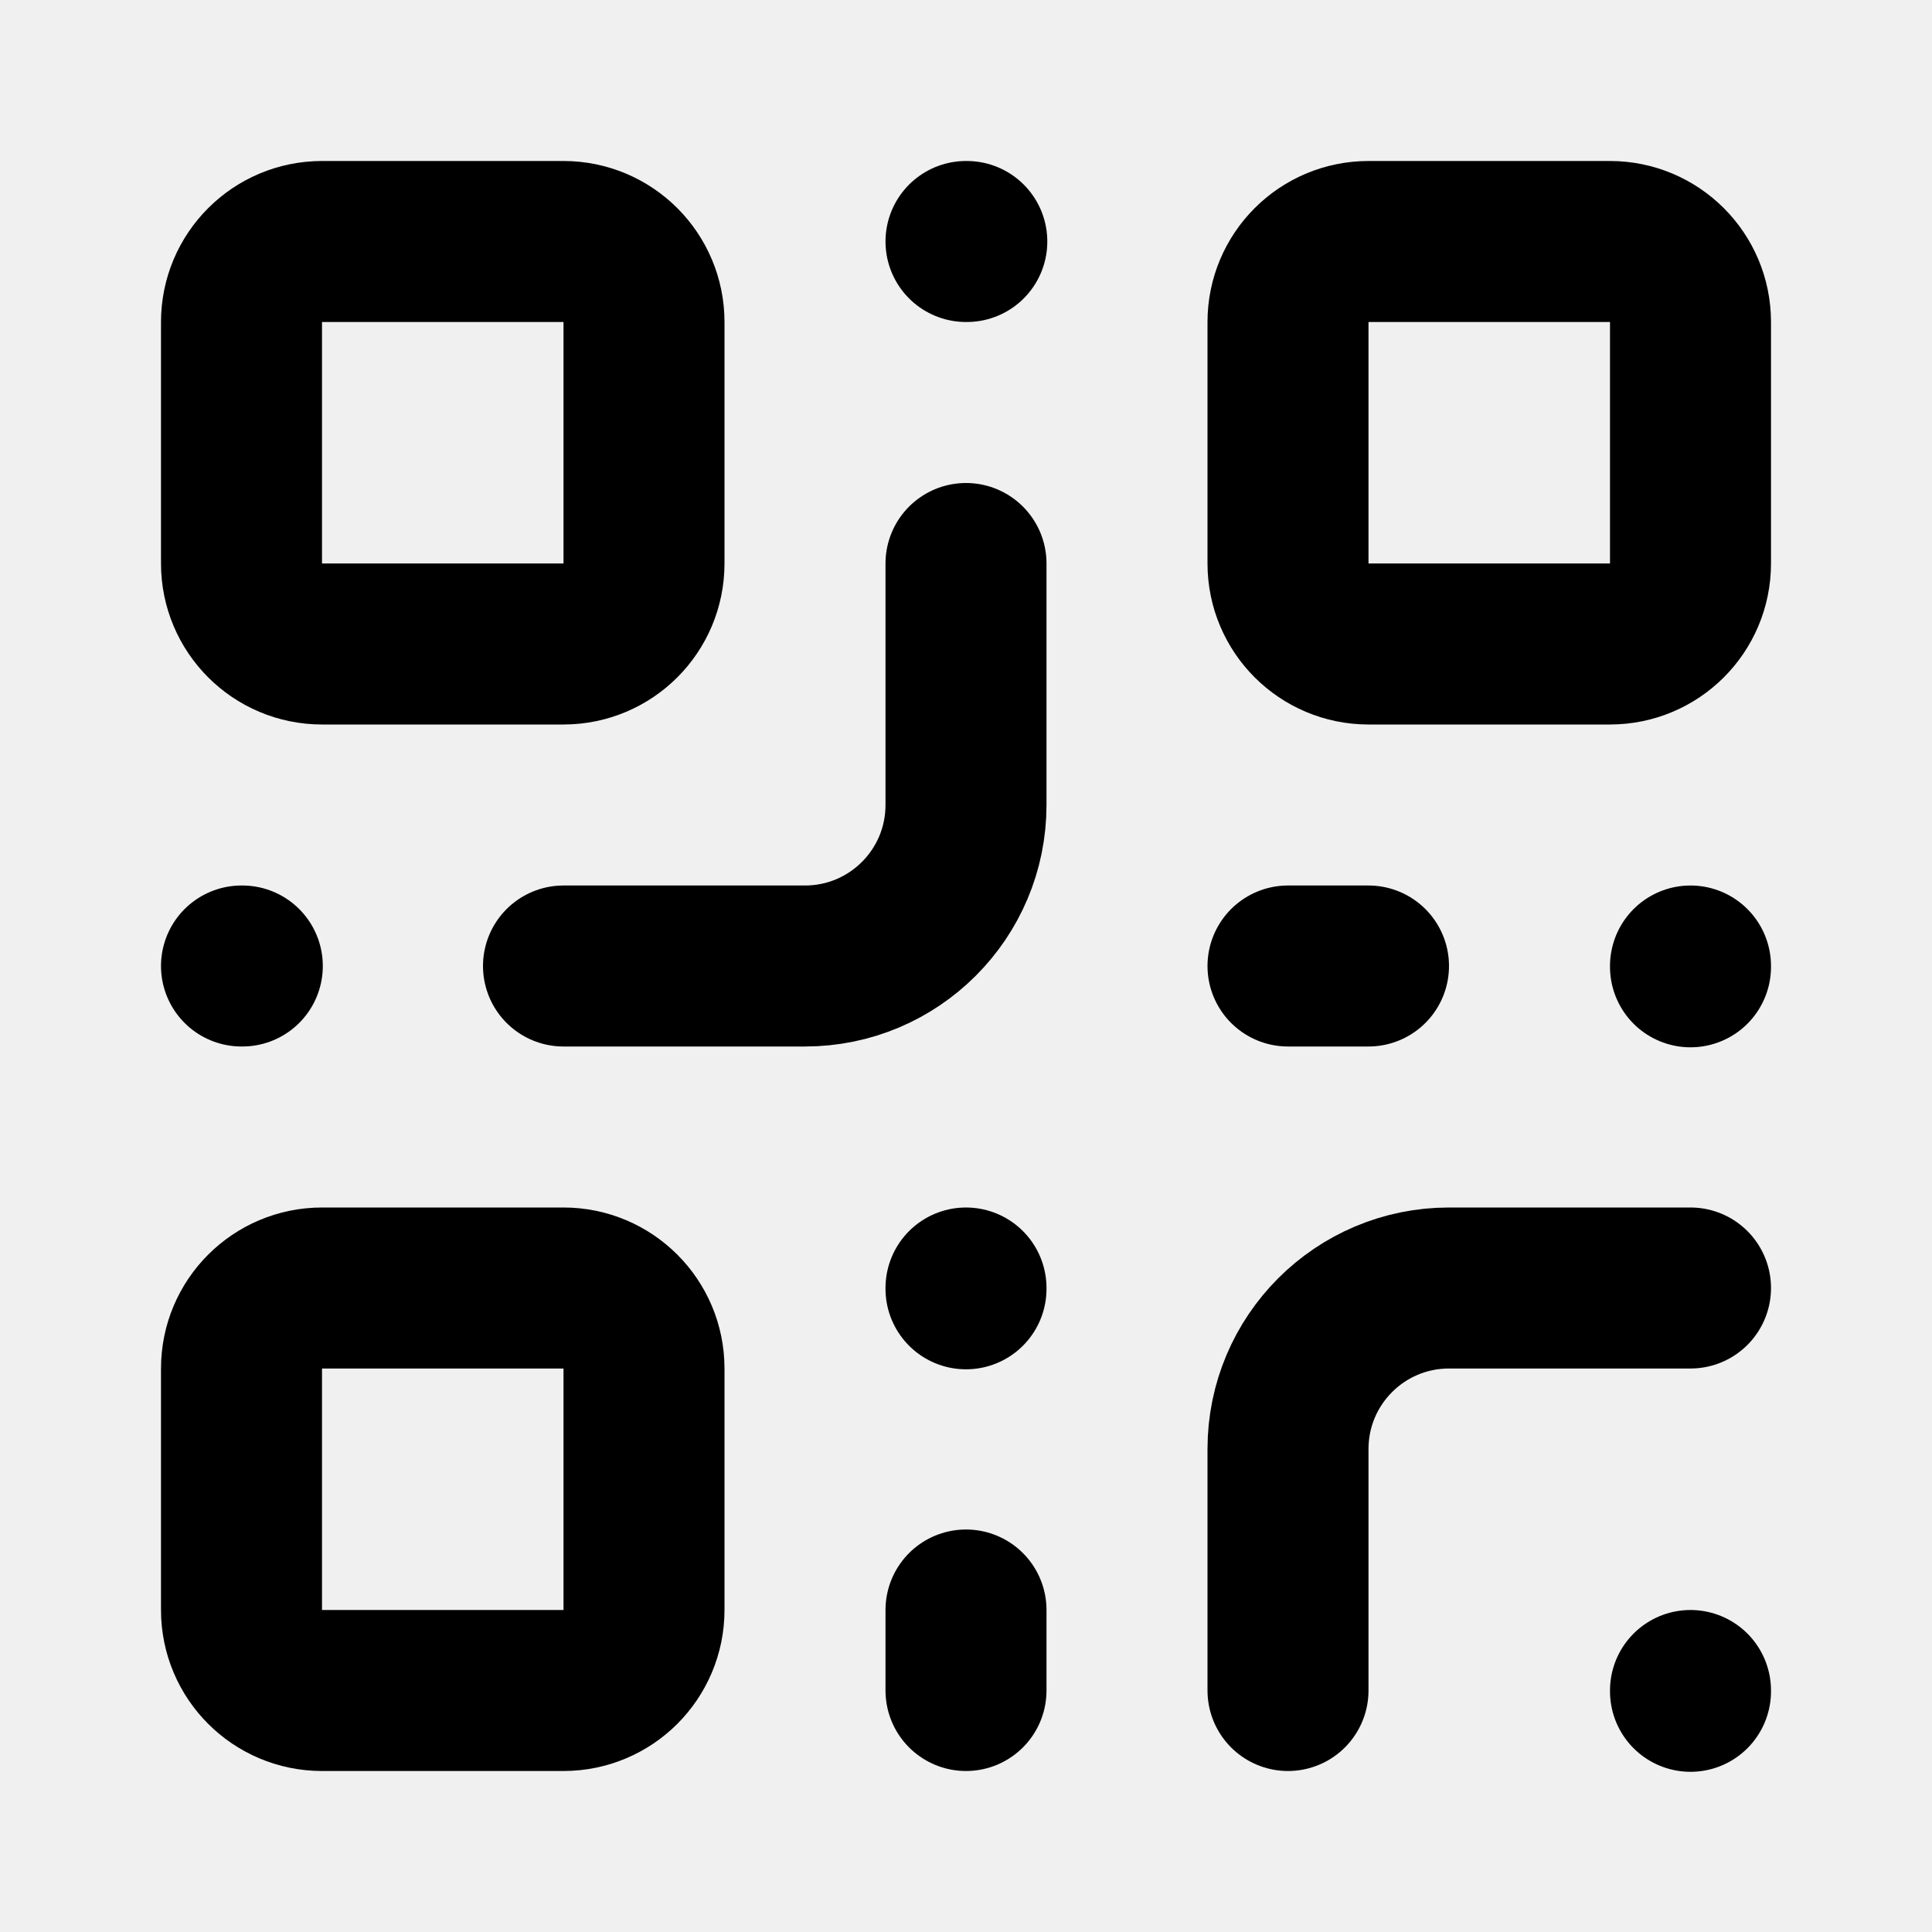
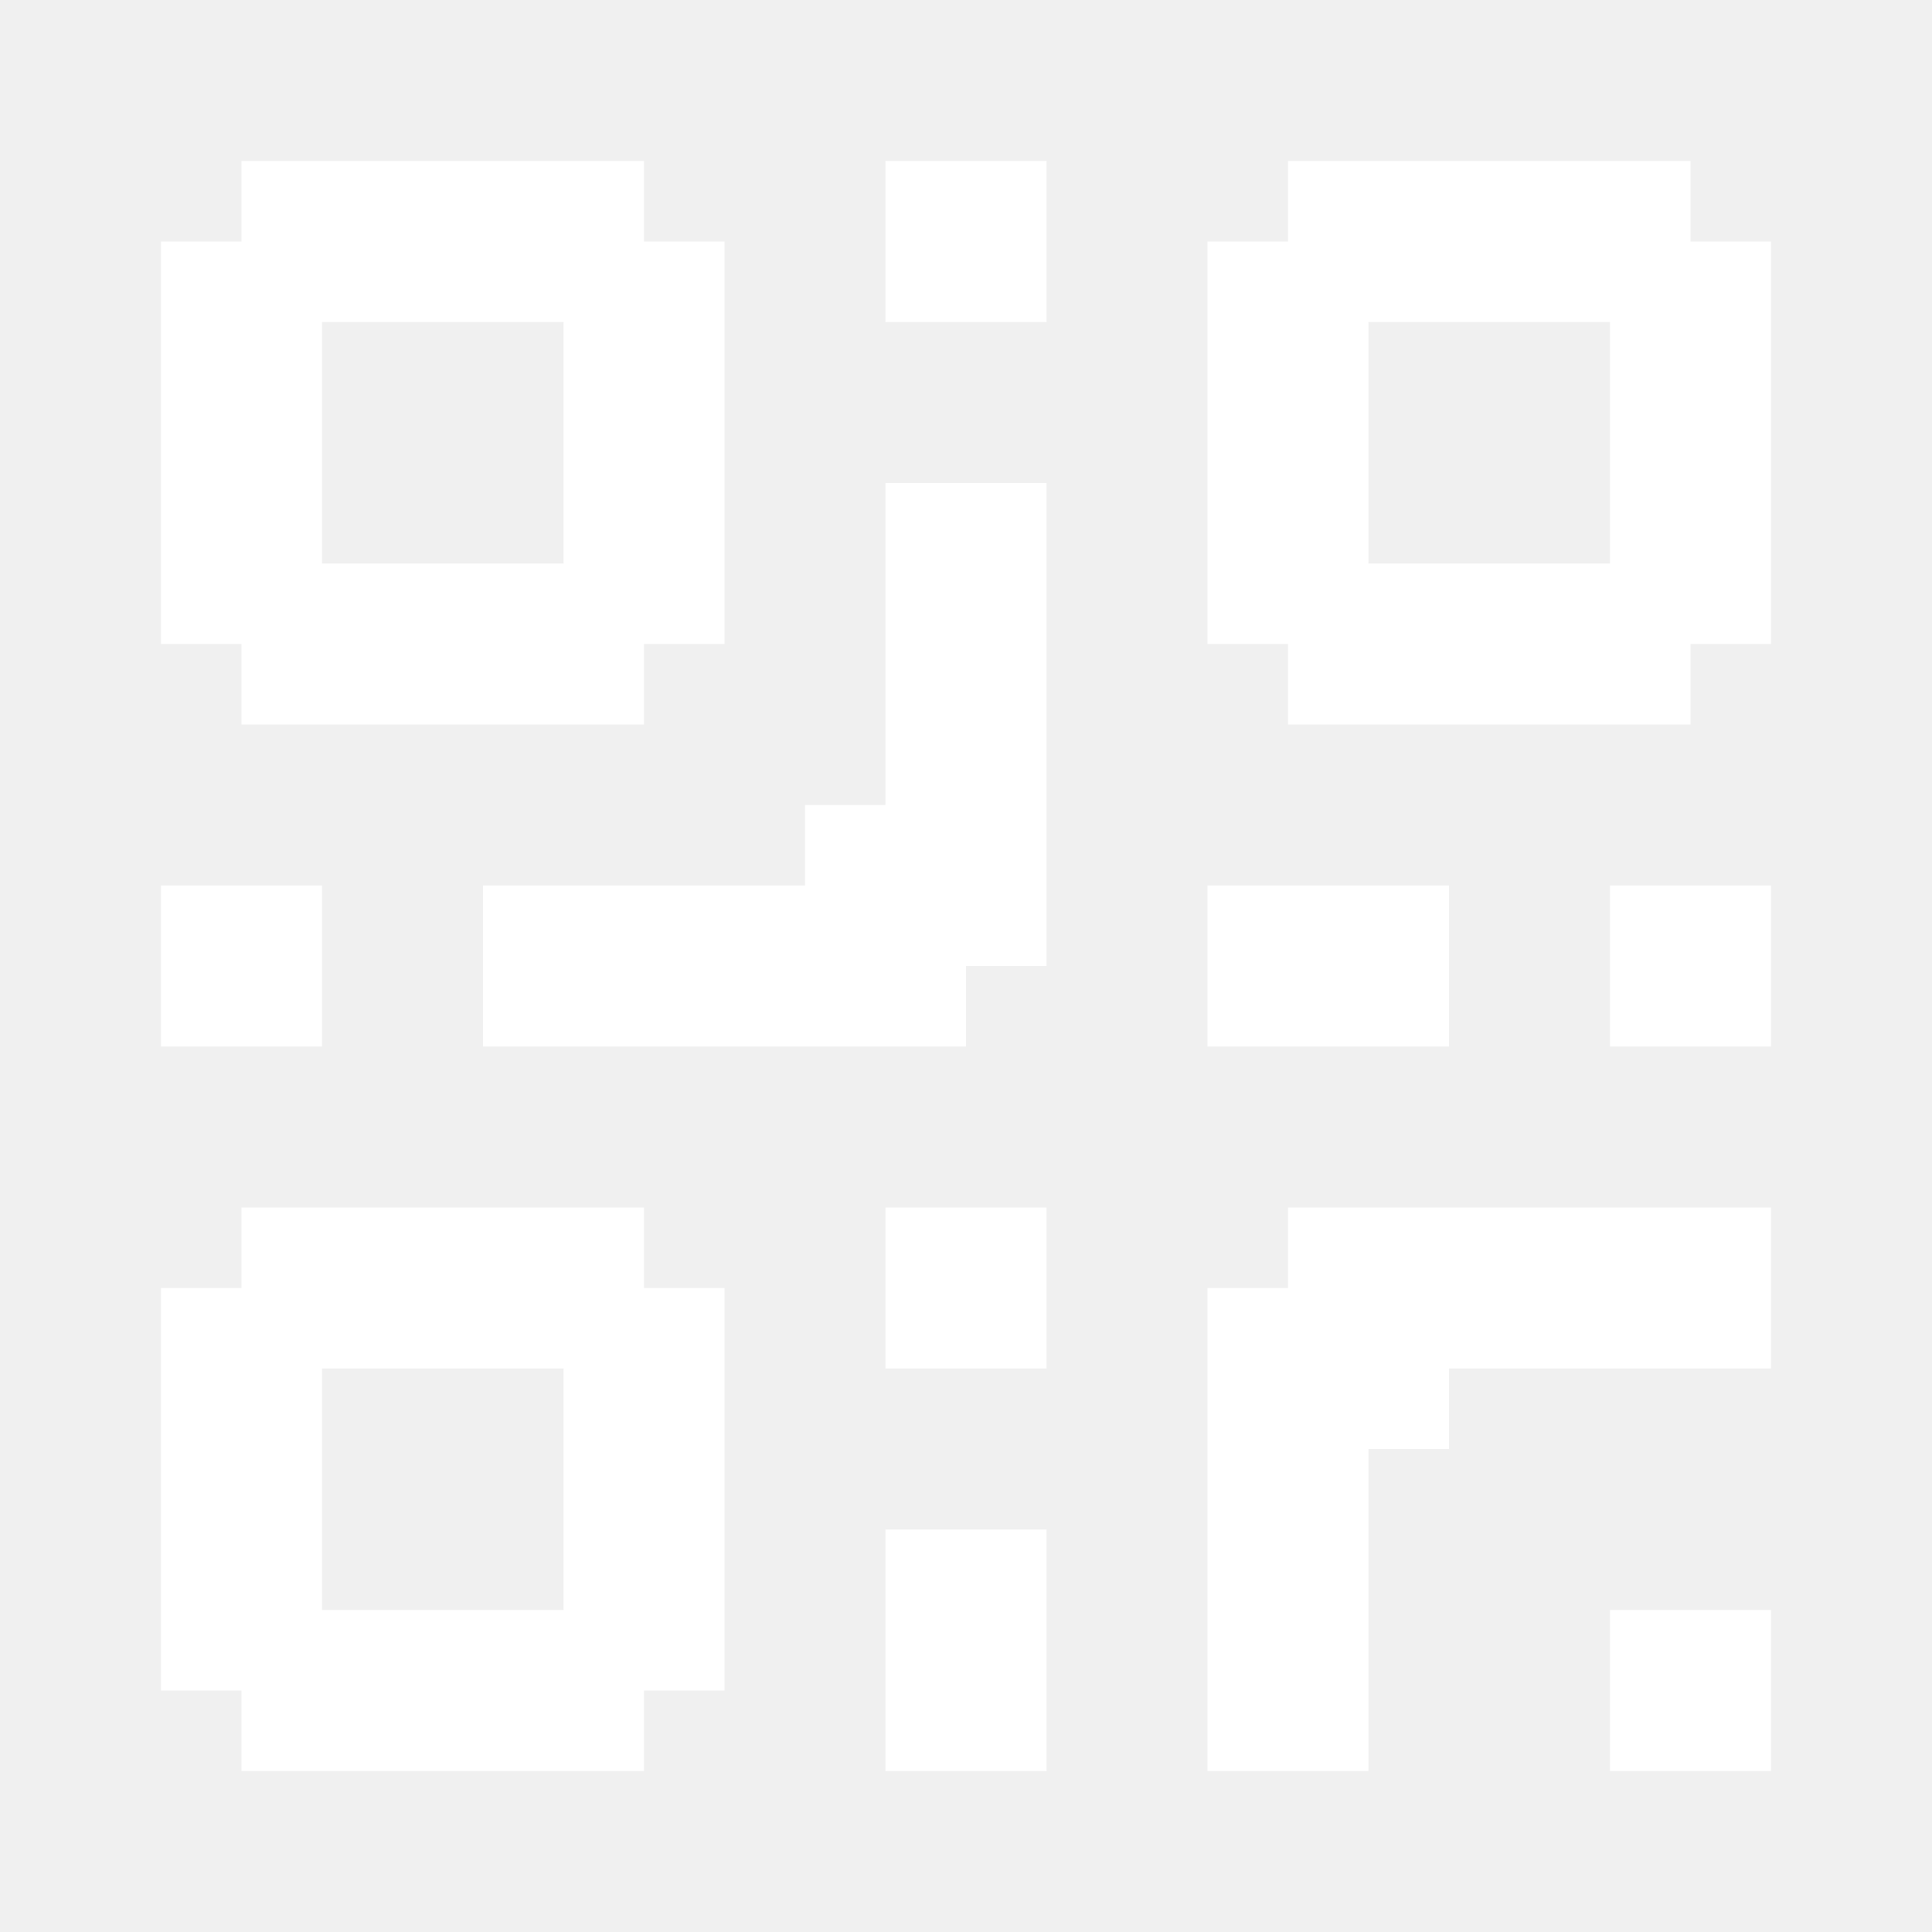
- <svg xmlns="http://www.w3.org/2000/svg" width="24" height="24" viewBox="0 0 24 24" fill="none" stroke="currentColor" stroke-width="2" stroke-linecap="round" stroke-linejoin="round" class="lucide lucide-qr-code-icon lucide-qr-code">
-   <rect width="5" height="5" x="3" y="3" rx="1" />
-   <rect width="5" height="5" x="16" y="3" rx="1" />
-   <rect width="5" height="5" x="3" y="16" rx="1" />
-   <path d="M21 16h-3a2 2 0 0 0-2 2v3" />
-   <path d="M21 21v.01" />
-   <path d="M12 7v3a2 2 0 0 1-2 2H7" />
-   <path d="M3 12h.01" />
-   <path d="M12 3h.01" />
-   <path d="M12 16v.01" />
-   <path d="M16 12h1" />
-   <path d="M21 12v.01" />
-   <path d="M12 21v-1" />
+ <svg xmlns="http://www.w3.org/2000/svg" width="24" height="24" viewBox="0 0 24 24" fill="none" stroke="currentColor" stroke-width="2" stroke-linecap="round" stroke-linejoin="round" class="lucide lucide-qr-code-icon lucide-qr-code" version="1.1" id="svg11">
+   <defs id="defs11" />
+   <path id="rect11" style="opacity:1;fill:#ffffff;fill-rule:evenodd;stroke:none;stroke-width:1;stroke-linecap:square;stroke-dasharray:none" d="M 3,2 C 3,2.333 3,2.667 3,3 2.667,3 2.333,3 2,3 2,4.667 2,6.333 2,8 2.333,8 2.667,8 3,8 3,8.333 3,8.667 3,9 4.667,9 6.333,9 8,9 8,8.667 8,8.333 8,8 8.333,8 8.667,8 9,8 9,6.333 9,4.667 9,3 8.667,3 8.333,3 8,3 8,2.667 8,2.333 8,2 6.333,2 4.667,2 3,2 Z m 8,0 c 0,0.667 0,1.333 0,2 0.667,0 1.333,0 2,0 0,-0.667 0,-1.333 0,-2 -0.667,0 -1.333,0 -2,0 z m 5,0 c 0,0.333 0,0.667 0,1 -0.333,0 -0.667,0 -1,0 0,1.667 0,3.333 0,5 0.333,0 0.667,0 1,0 0,0.333 0,0.667 0,1 1.667,0 3.333,0 5,0 0,-0.333 0,-0.667 0,-1 0.333,0 0.667,0 1,0 0,-1.667 0,-3.333 0,-5 -0.333,0 -0.667,0 -1,0 0,-0.333 0,-0.667 0,-1 -1.667,0 -3.333,0 -5,0 z M 4,4 C 5,4 6,4 7,4 7,5 7,6 7,7 6,7 5,7 4,7 4,6 4,5 4,4 Z m 13,0 c 1,0 2,0 3,0 0,1 0,2 0,3 -1,0 -2,0 -3,0 0,-1 0,-2 0,-3 z m -6,2 c 0,1.333 0,2.667 0,4 -0.333,0 -0.667,0 -1,0 0,0.333 0,0.667 0,1 -1.333,0 -2.667,0 -4,0 0,0.667 0,1.333 0,2 2,0 4,0 6,0 0,-0.333 0,-0.667 0,-1 0.333,0 0.667,0 1,0 0,-2 0,-4 0,-6 -0.667,0 -1.333,0 -2,0 z m -9,5 c 0,0.667 0,1.333 0,2 0.667,0 1.333,0 2,0 0,-0.667 0,-1.333 0,-2 -0.667,0 -1.333,0 -2,0 z m 13,0 c 0,0.667 0,1.333 0,2 1,0 2,0 3,0 0,-0.667 0,-1.333 0,-2 -1,0 -2,0 -3,0 z m 5,0 c 0,0.667 0,1.333 0,2 0.667,0 1.333,0 2,0 0,-0.667 0,-1.333 0,-2 -0.667,0 -1.333,0 -2,0 z M 3,15 c 0,0.333 0,0.667 0,1 -0.333,0 -0.667,0 -1,0 0,1.667 0,3.333 0,5 0.333,0 0.667,0 1,0 0,0.333 0,0.667 0,1 1.667,0 3.333,0 5,0 0,-0.333 0,-0.667 0,-1 0.333,0 0.667,0 1,0 0,-1.667 0,-3.333 0,-5 -0.333,0 -0.667,0 -1,0 0,-0.333 0,-0.667 0,-1 -1.667,0 -3.333,0 -5,0 z m 8,0 c 0,0.667 0,1.333 0,2 0.667,0 1.333,0 2,0 0,-0.667 0,-1.333 0,-2 -0.667,0 -1.333,0 -2,0 z m 5,0 c 0,0.333 0,0.667 0,1 -0.333,0 -0.667,0 -1,0 0,2 0,4 0,6 0.667,0 1.333,0 2,0 0,-1.333 0,-2.667 0,-4 0.333,0 0.667,0 1,0 0,-0.333 0,-0.667 0,-1 1.333,0 2.667,0 4,0 0,-0.667 0,-1.333 0,-2 -2,0 -4,0 -6,0 z M 4,17 c 1,0 2,0 3,0 0,1 0,2 0,3 -1,0 -2,0 -3,0 0,-1 0,-2 0,-3 z m 7,2 c 0,1 0,2 0,3 0.667,0 1.333,0 2,0 0,-1 0,-2 0,-3 -0.667,0 -1.333,0 -2,0 z m 9,1 c 0,0.667 0,1.333 0,2 0.667,0 1.333,0 2,0 0,-0.667 0,-1.333 0,-2 -0.667,0 -1.333,0 -2,0 z" />
</svg>
